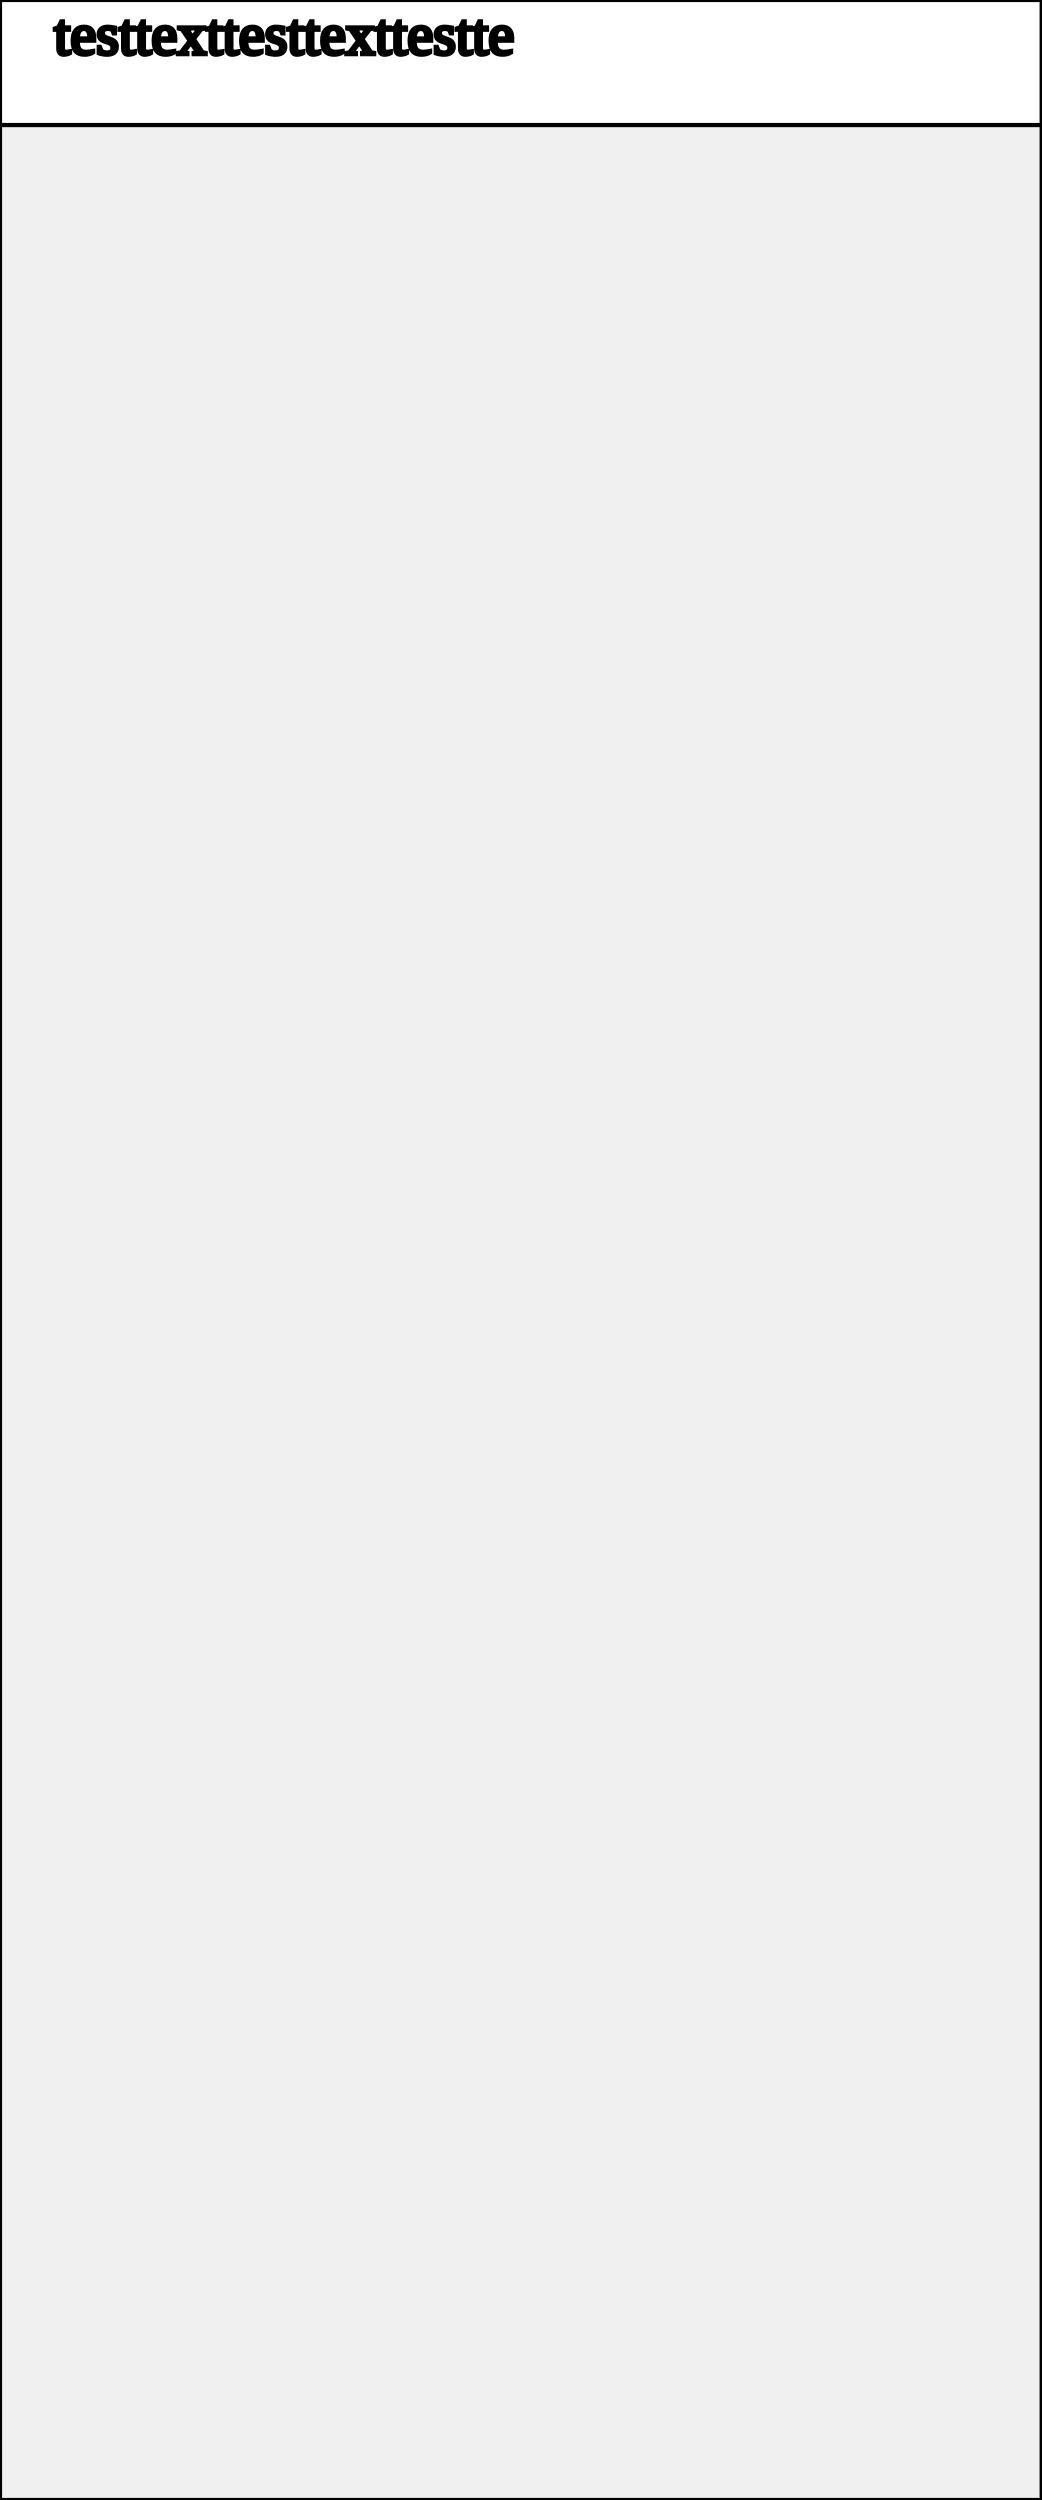
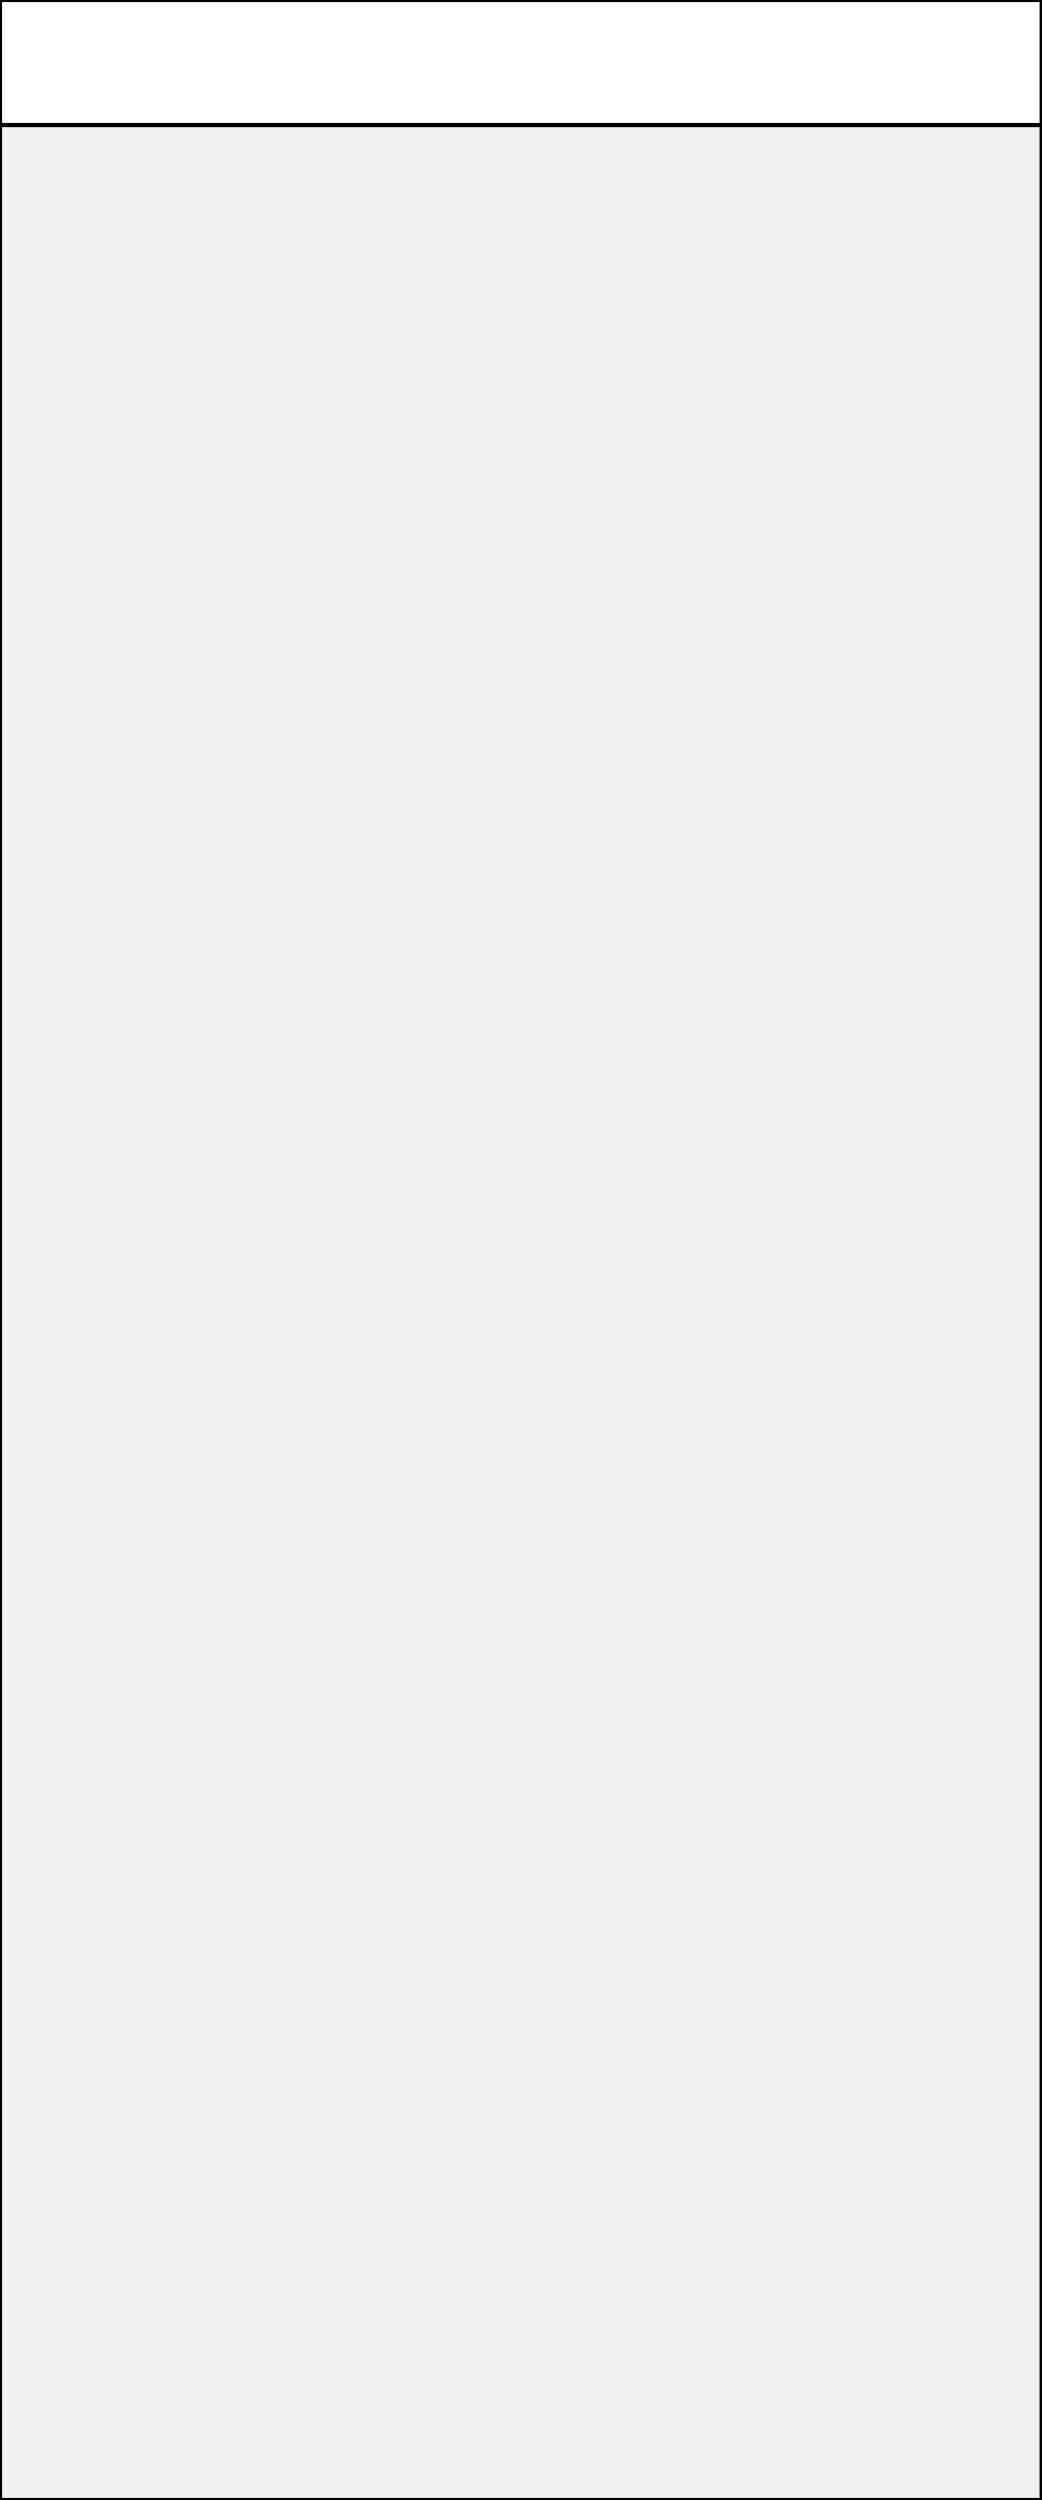
<svg xmlns="http://www.w3.org/2000/svg" xmlns:ns1="http://www.b3mn.org/oryx" width="250" height="600" version="1.0">
  <defs />
  <g pointer-events="painted">
    <rect id="border" ns1:resize="vertical horizontal" x="0" y="0" width="250" height="600" stroke="black" stroke-width="1" fill="none" />
    <rect id="caption" ns1:anchors="left top right" x="0" y="0" width="250" height="30" stroke="black" stroke-width="1" fill="white" />
    <rect id="captionDisableAntialiasing" ns1:anchors="left top right" x="0" y="0" width="250" height="30" stroke="black" stroke-width="1" fill="white" />
-     <text x="13" y="13" ns1:rotate="270" font-size="14" id="text_v" ns1:align="middle center" ns1:anchors="left" fill="black" stroke="black">testtexttesttexttestte
+     <text x="13" y="13" font-size="14" id="text_v" ns1:align="middle center" ns1:anchors="left" fill="black" stroke="black">
	</text>
  </g>
</svg>
